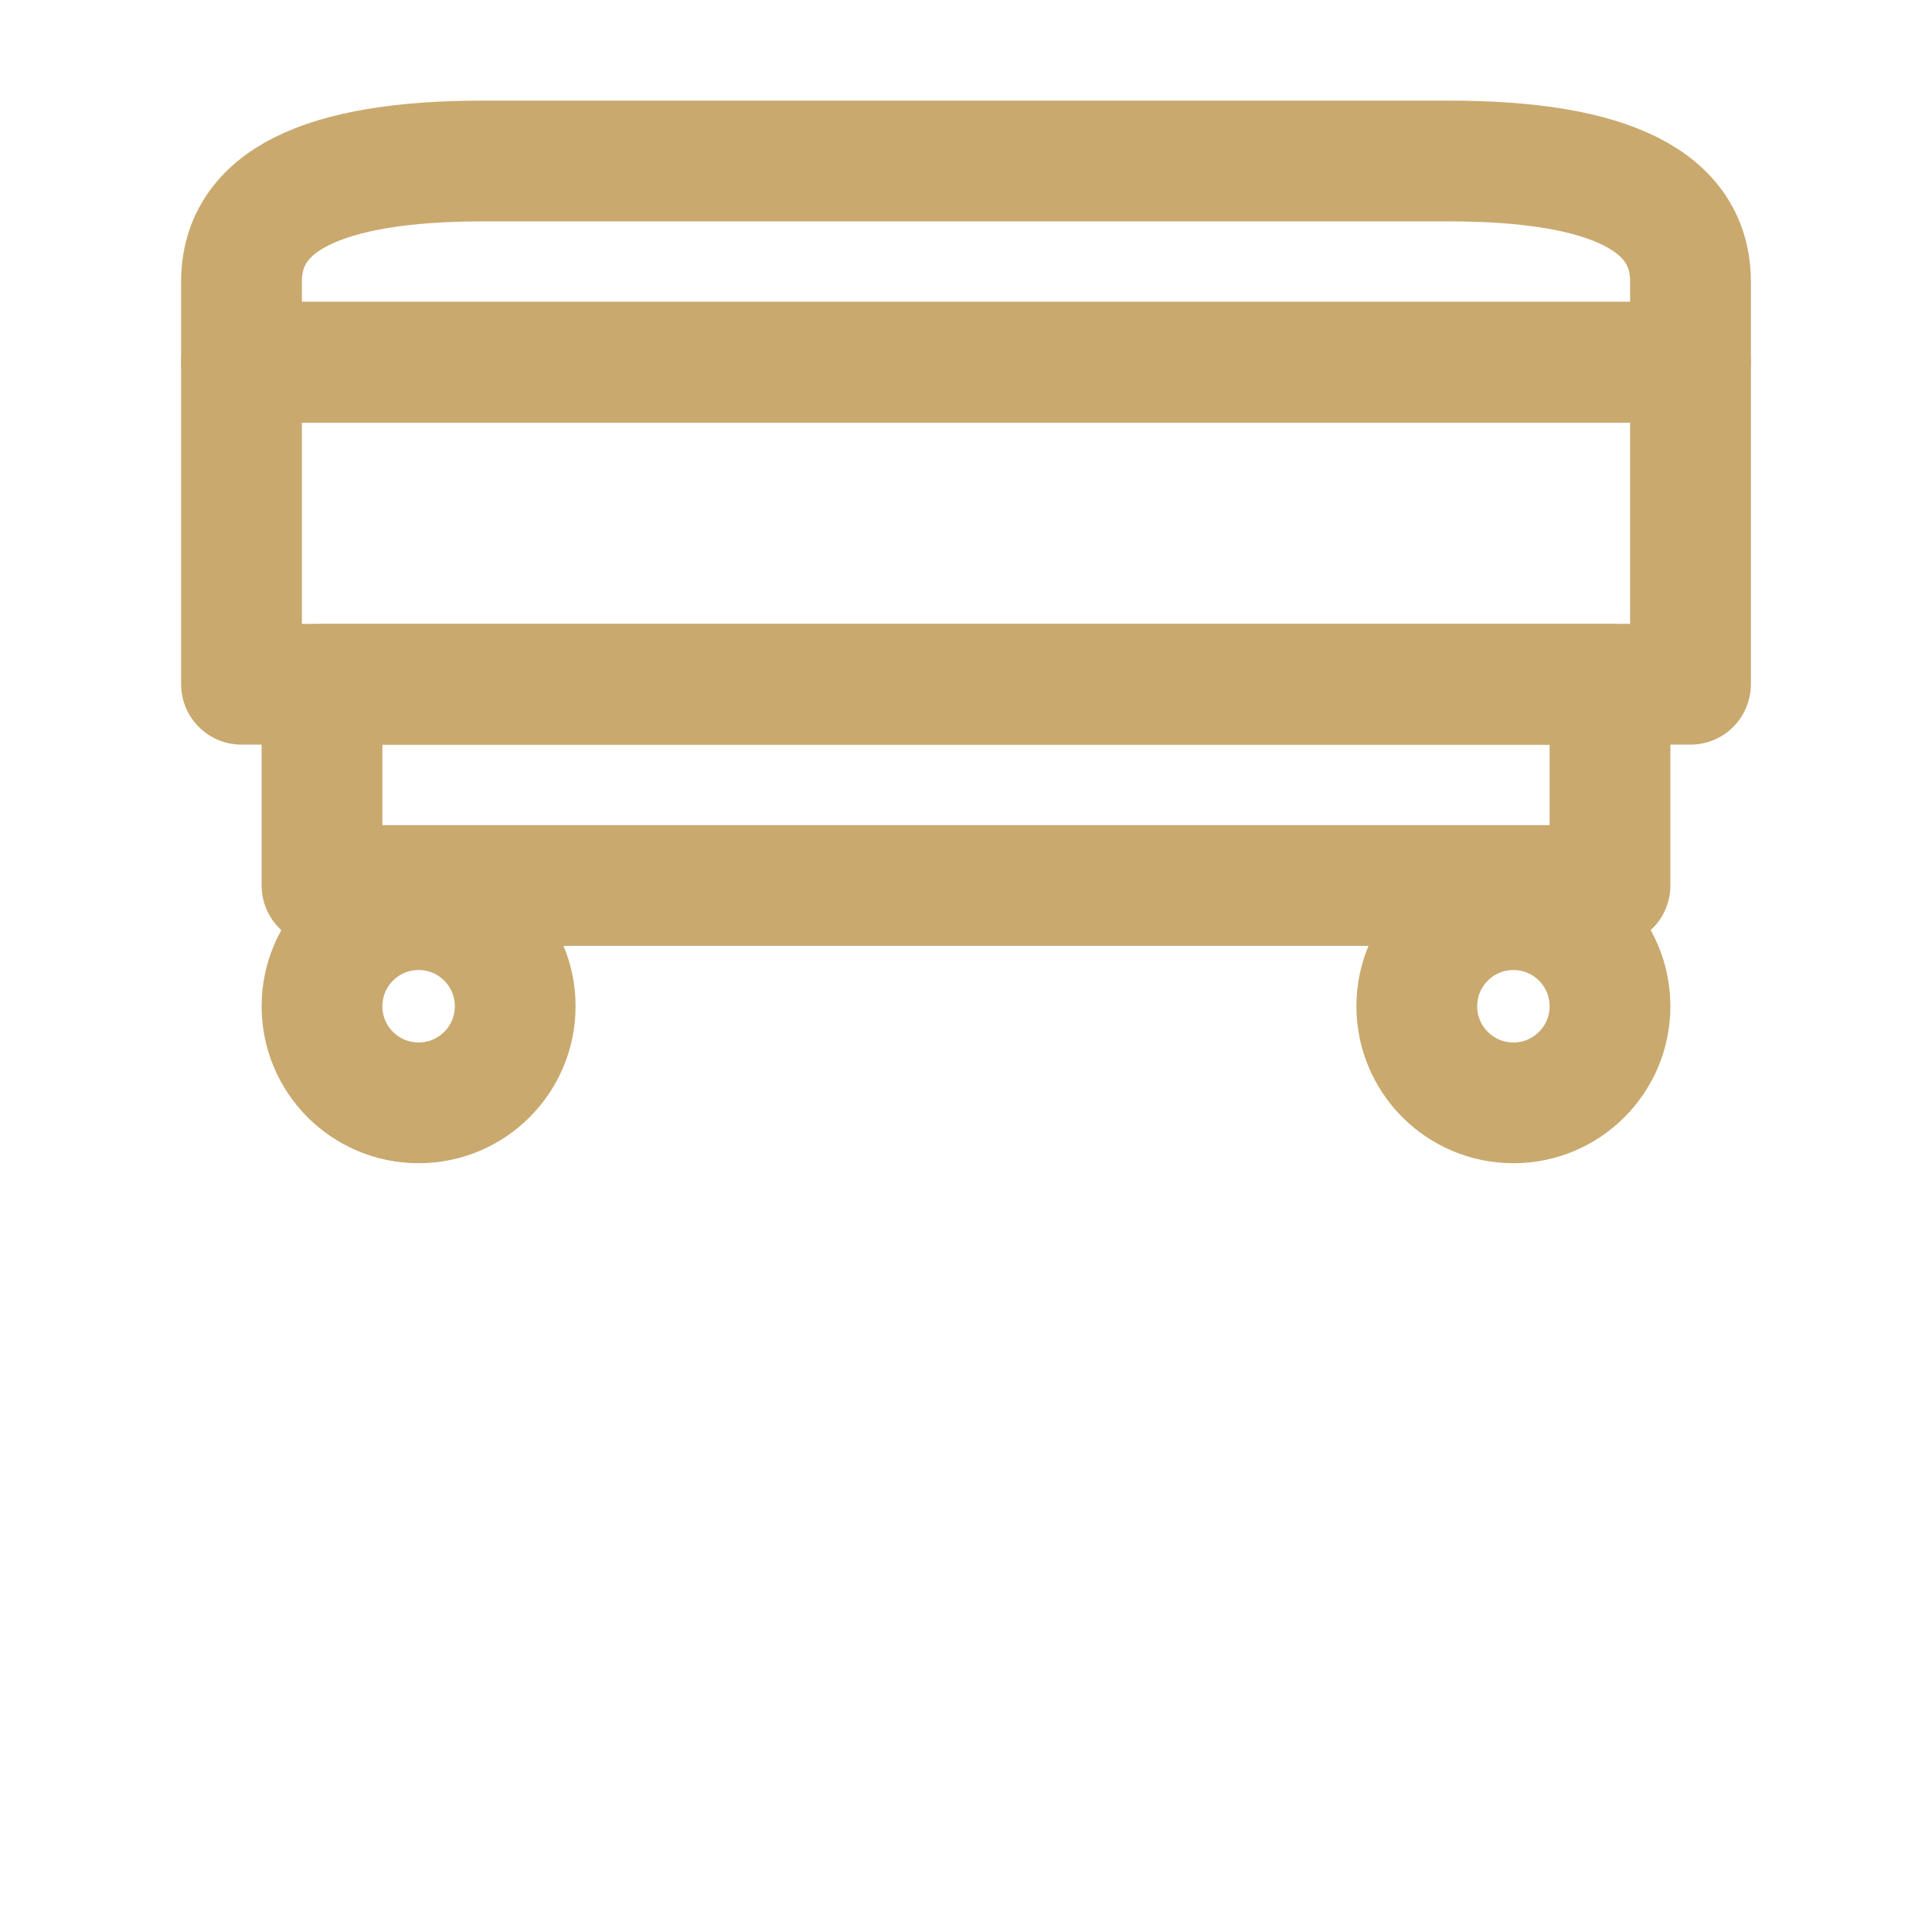
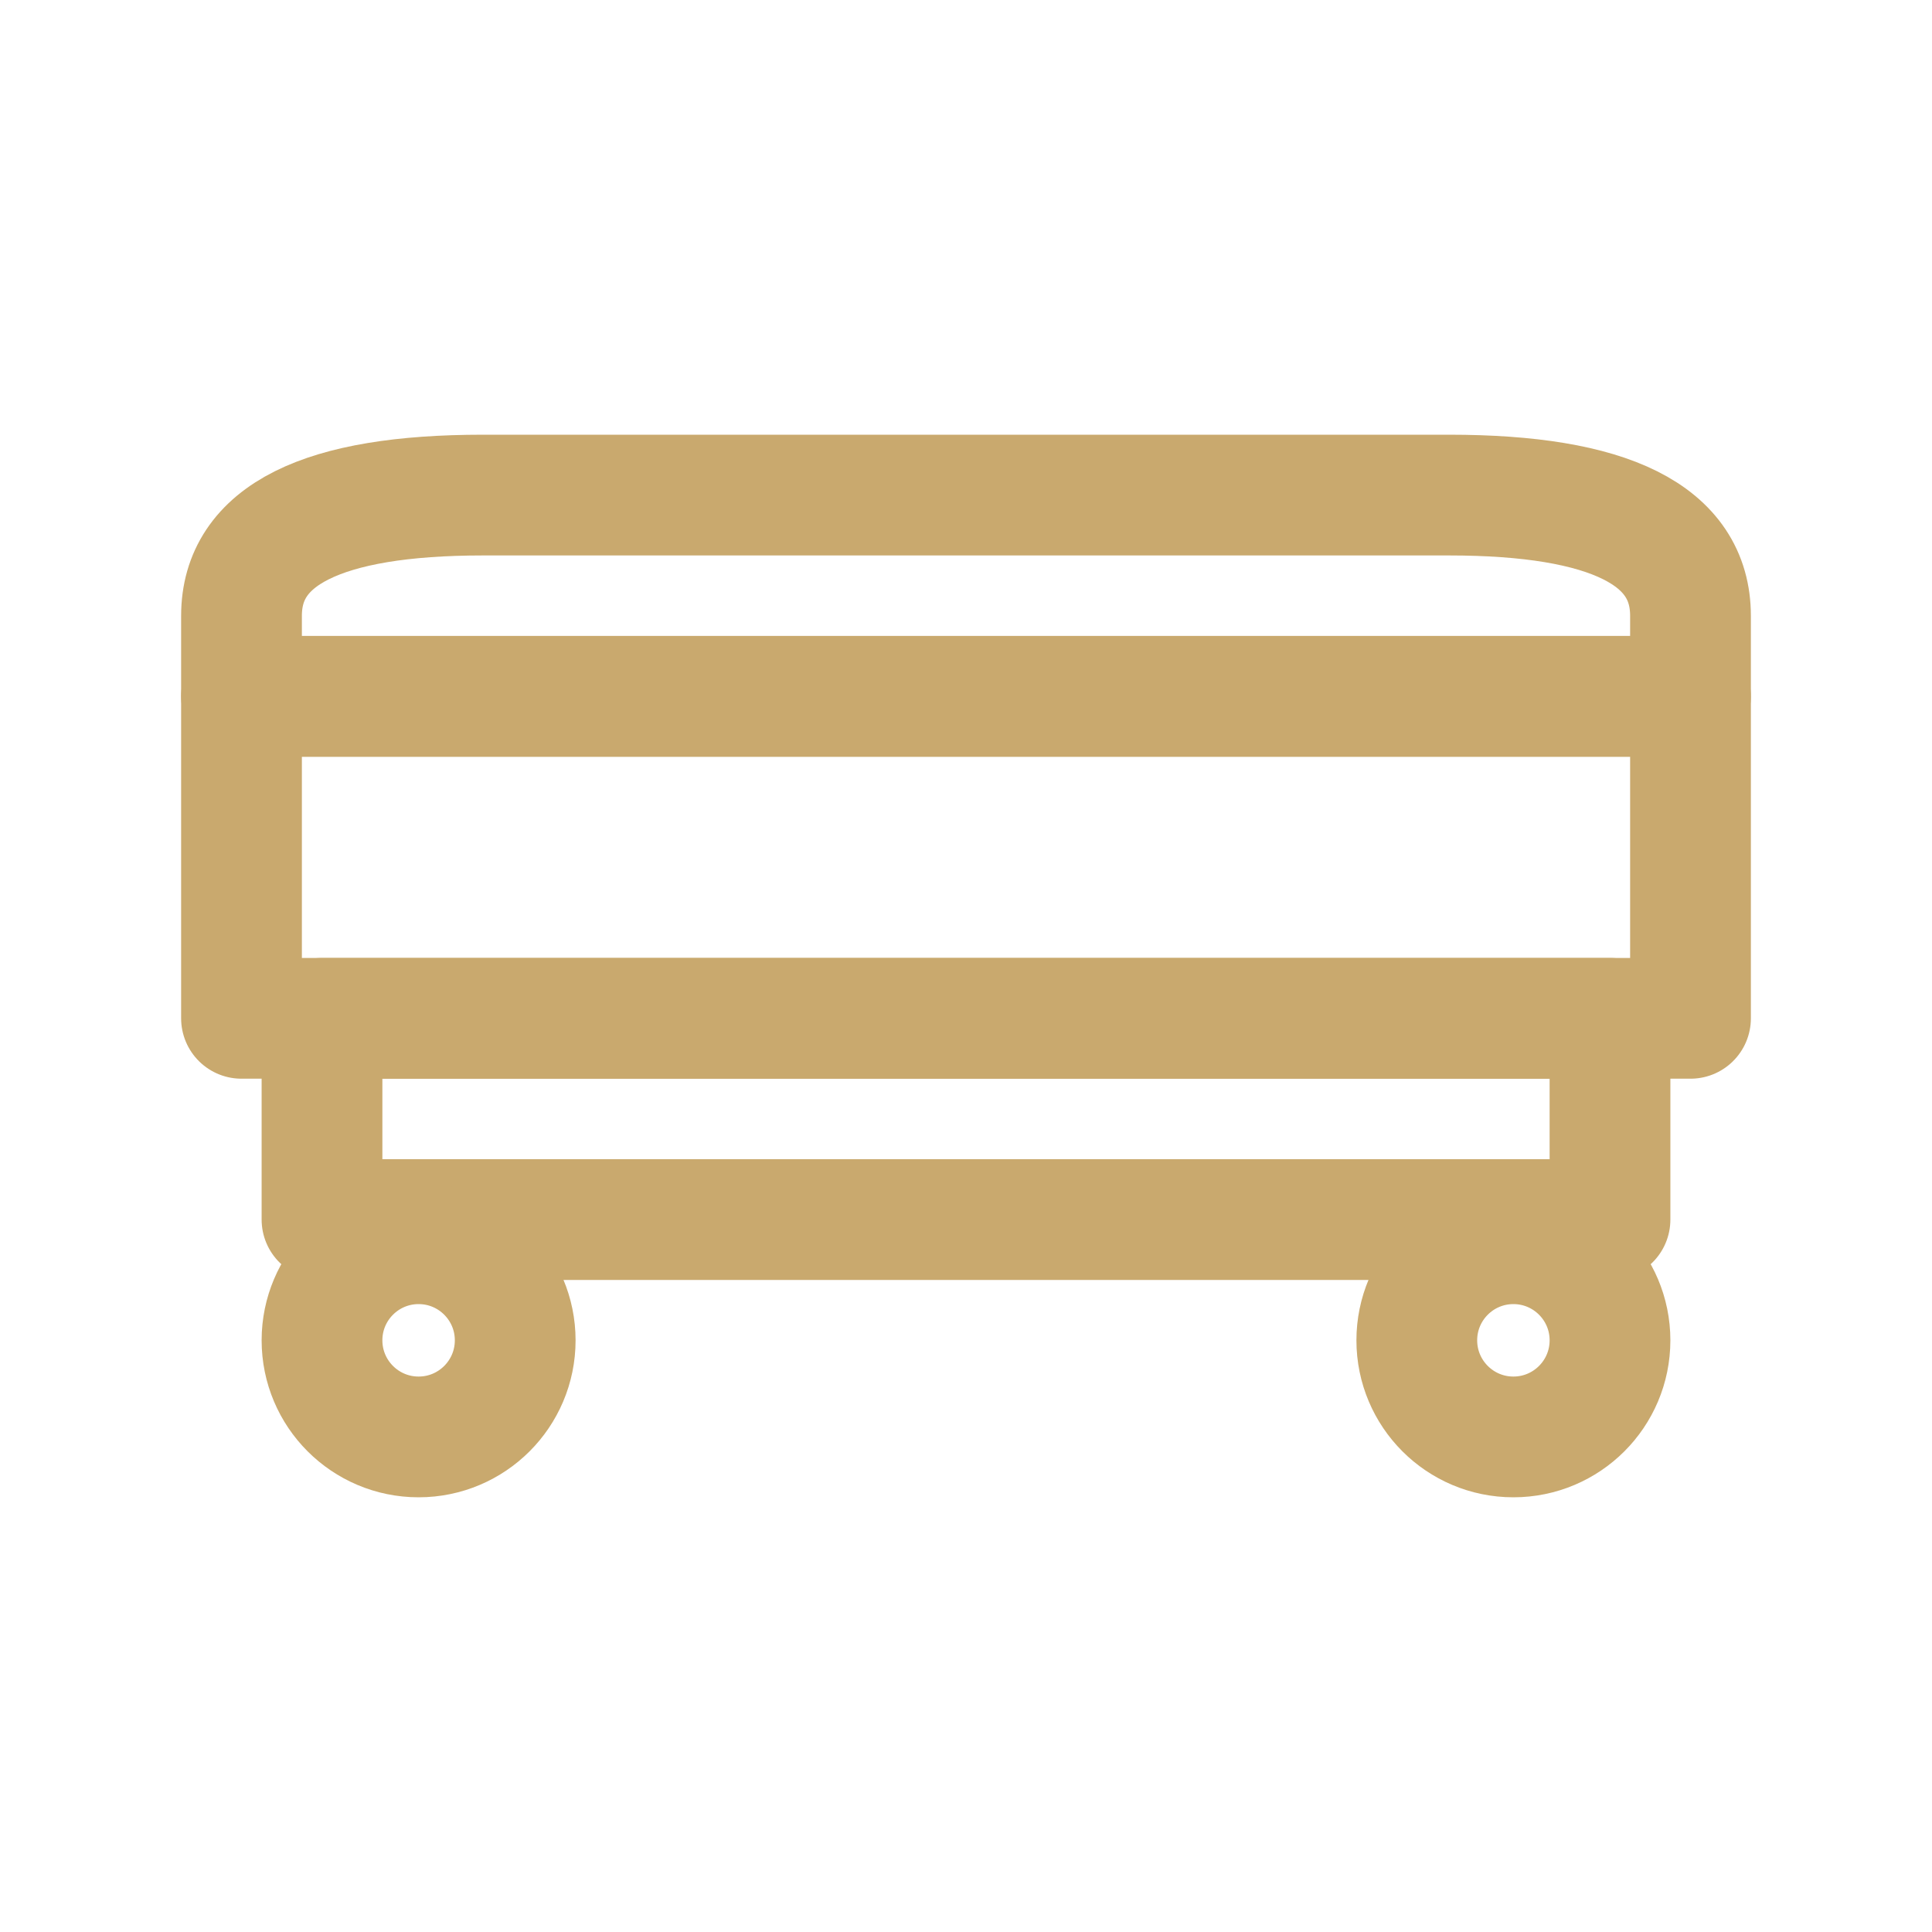
<svg xmlns="http://www.w3.org/2000/svg" viewBox="0 0 24 24" fill="none" stroke="#C9A96E" stroke-width="1.5" stroke-linecap="round" stroke-linejoin="round">
-   <path d="M3 4.5V3.5Q3 2 6 2H18Q21 2 21 3.5V4.5Z" />
-   <rect x="3" y="4.5" width="18" height="4" />
-   <rect x="4" y="8.5" width="16" height="2.5" />
-   <circle cx="5.2" cy="12.5" r="1.2" />
-   <circle cx="18.8" cy="12.5" r="1.2" />
+   <g transform="translate(0, 4.15)">
+     <path d="M3 4.5V3.5Q3 2 6 2H18Q21 2 21 3.5V4.5Z" />
+     <rect x="3" y="4.5" width="18" height="4" />
+     <rect x="4" y="8.5" width="16" height="2.5" />
+     <circle cx="5.2" cy="12.5" r="1.2" />
+     <circle cx="18.8" cy="12.5" r="1.2" />
+   </g>
</svg>
